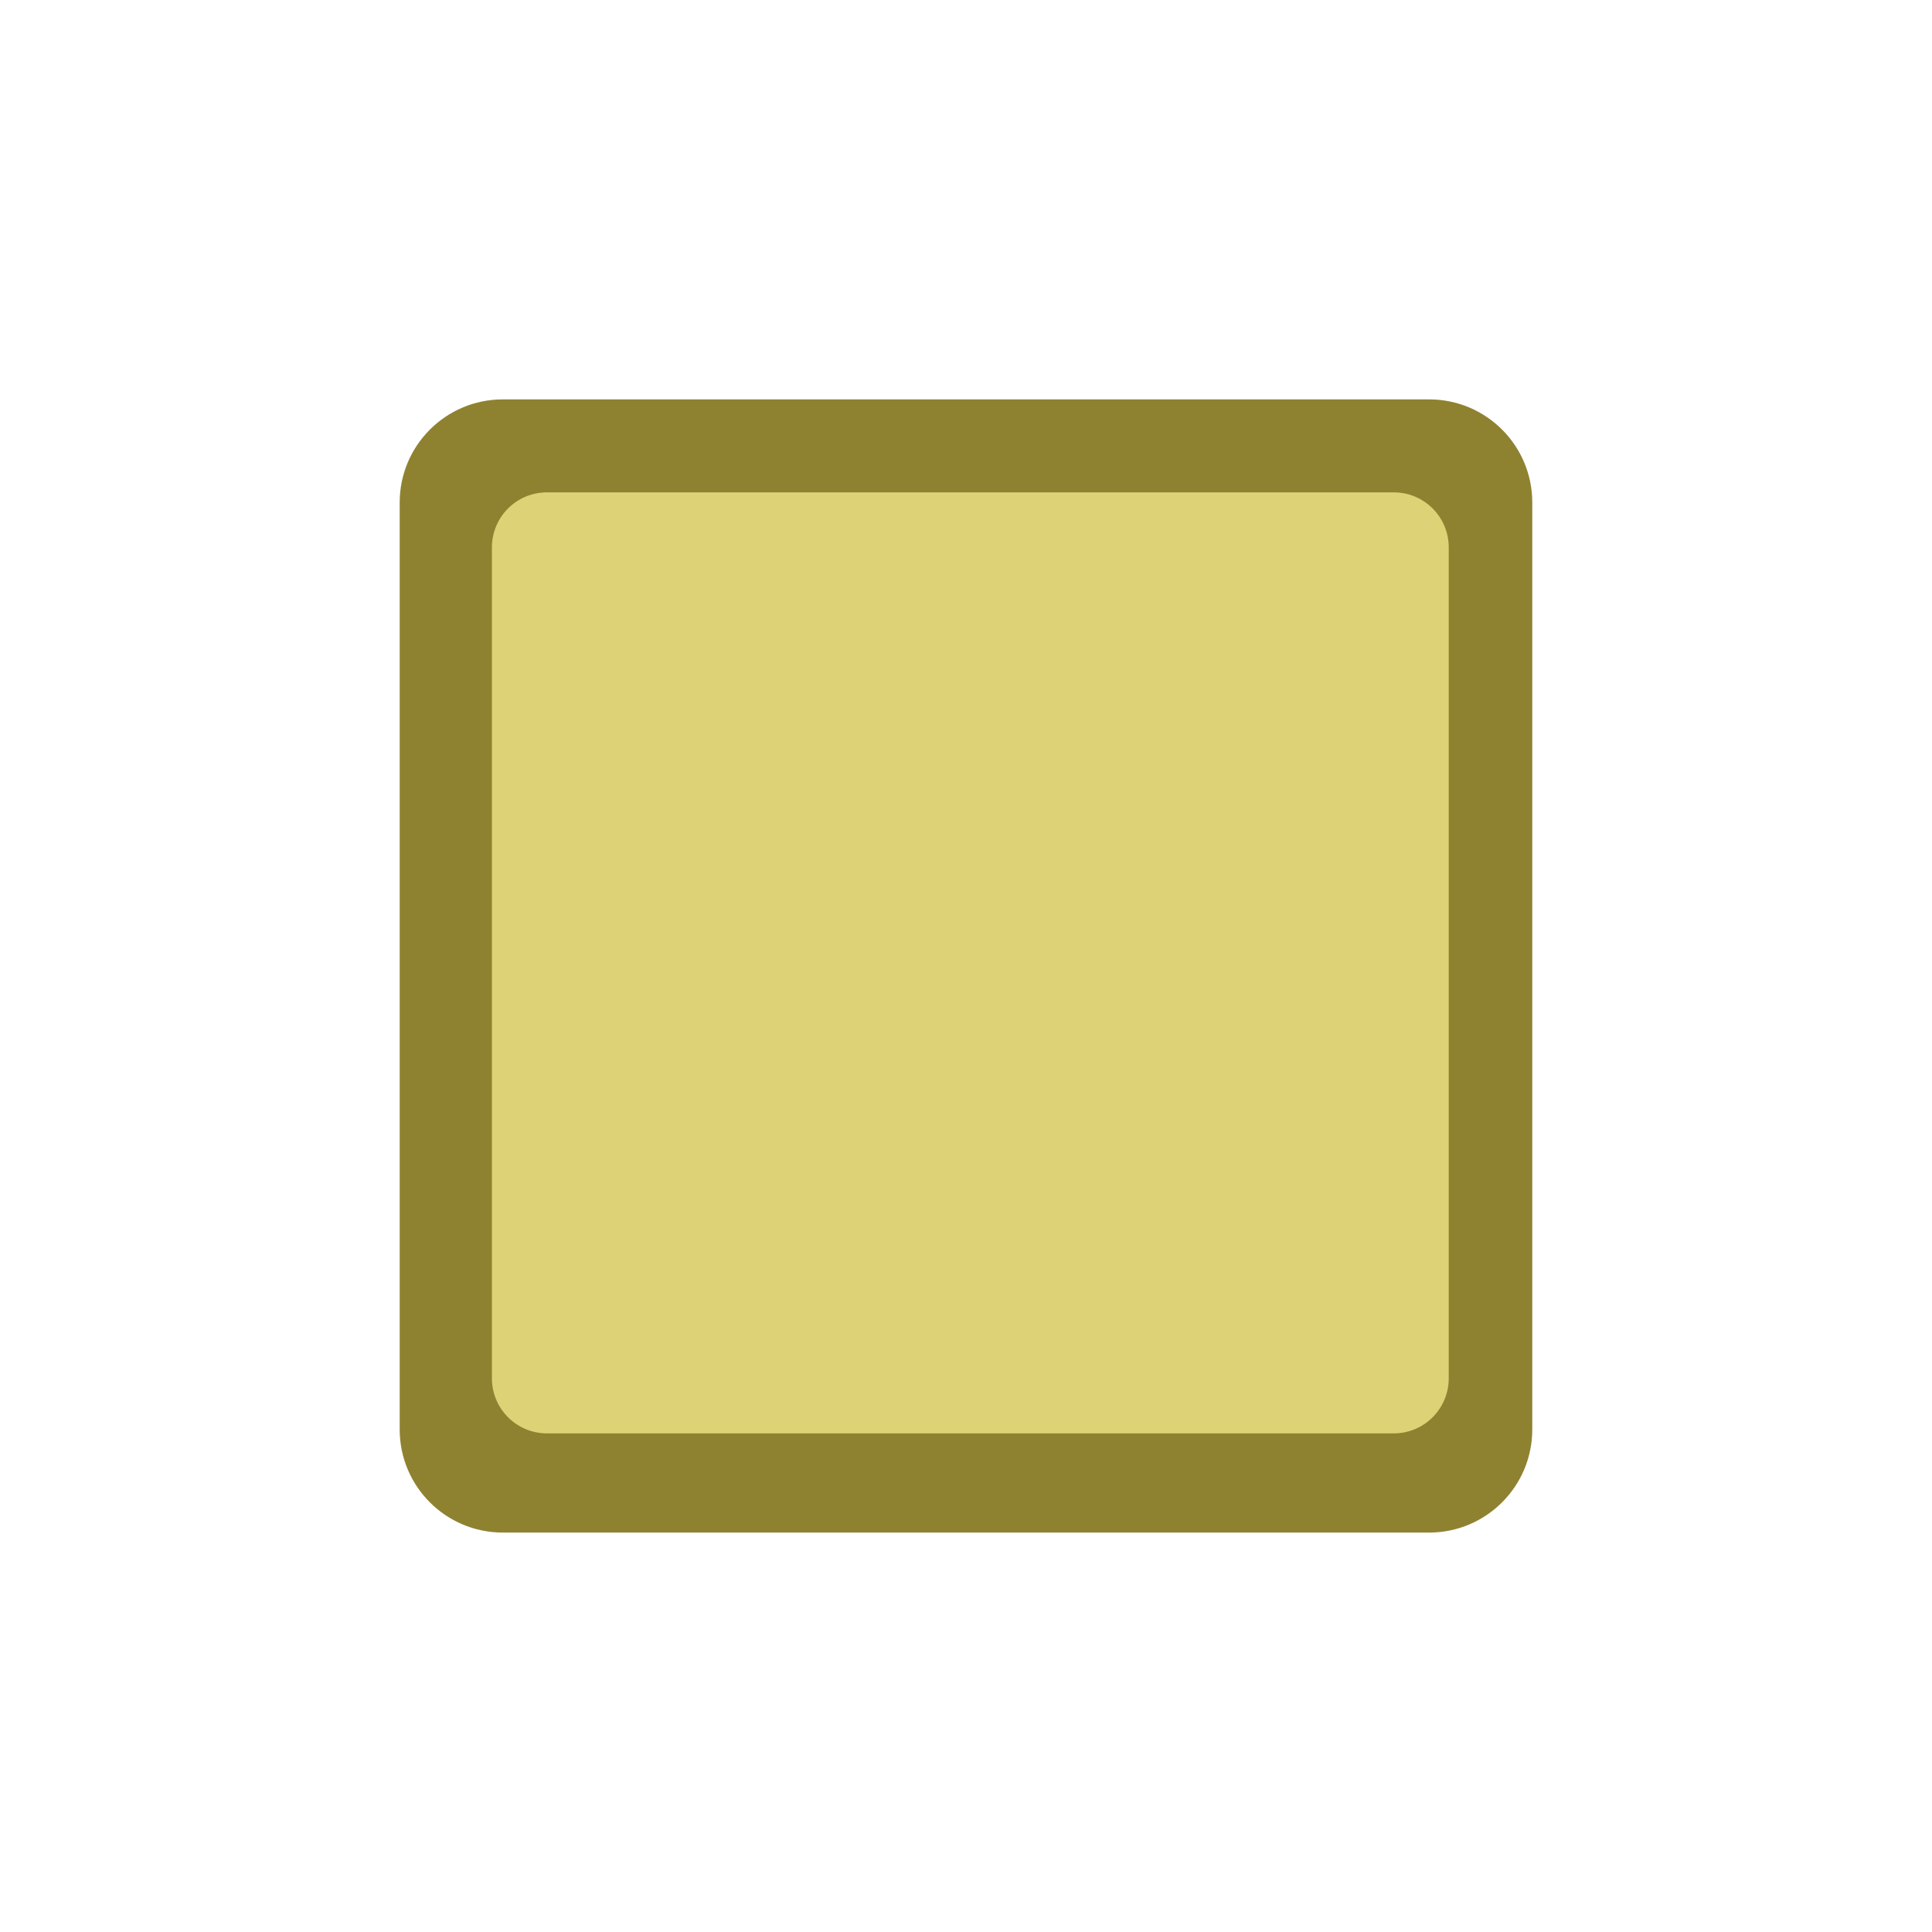
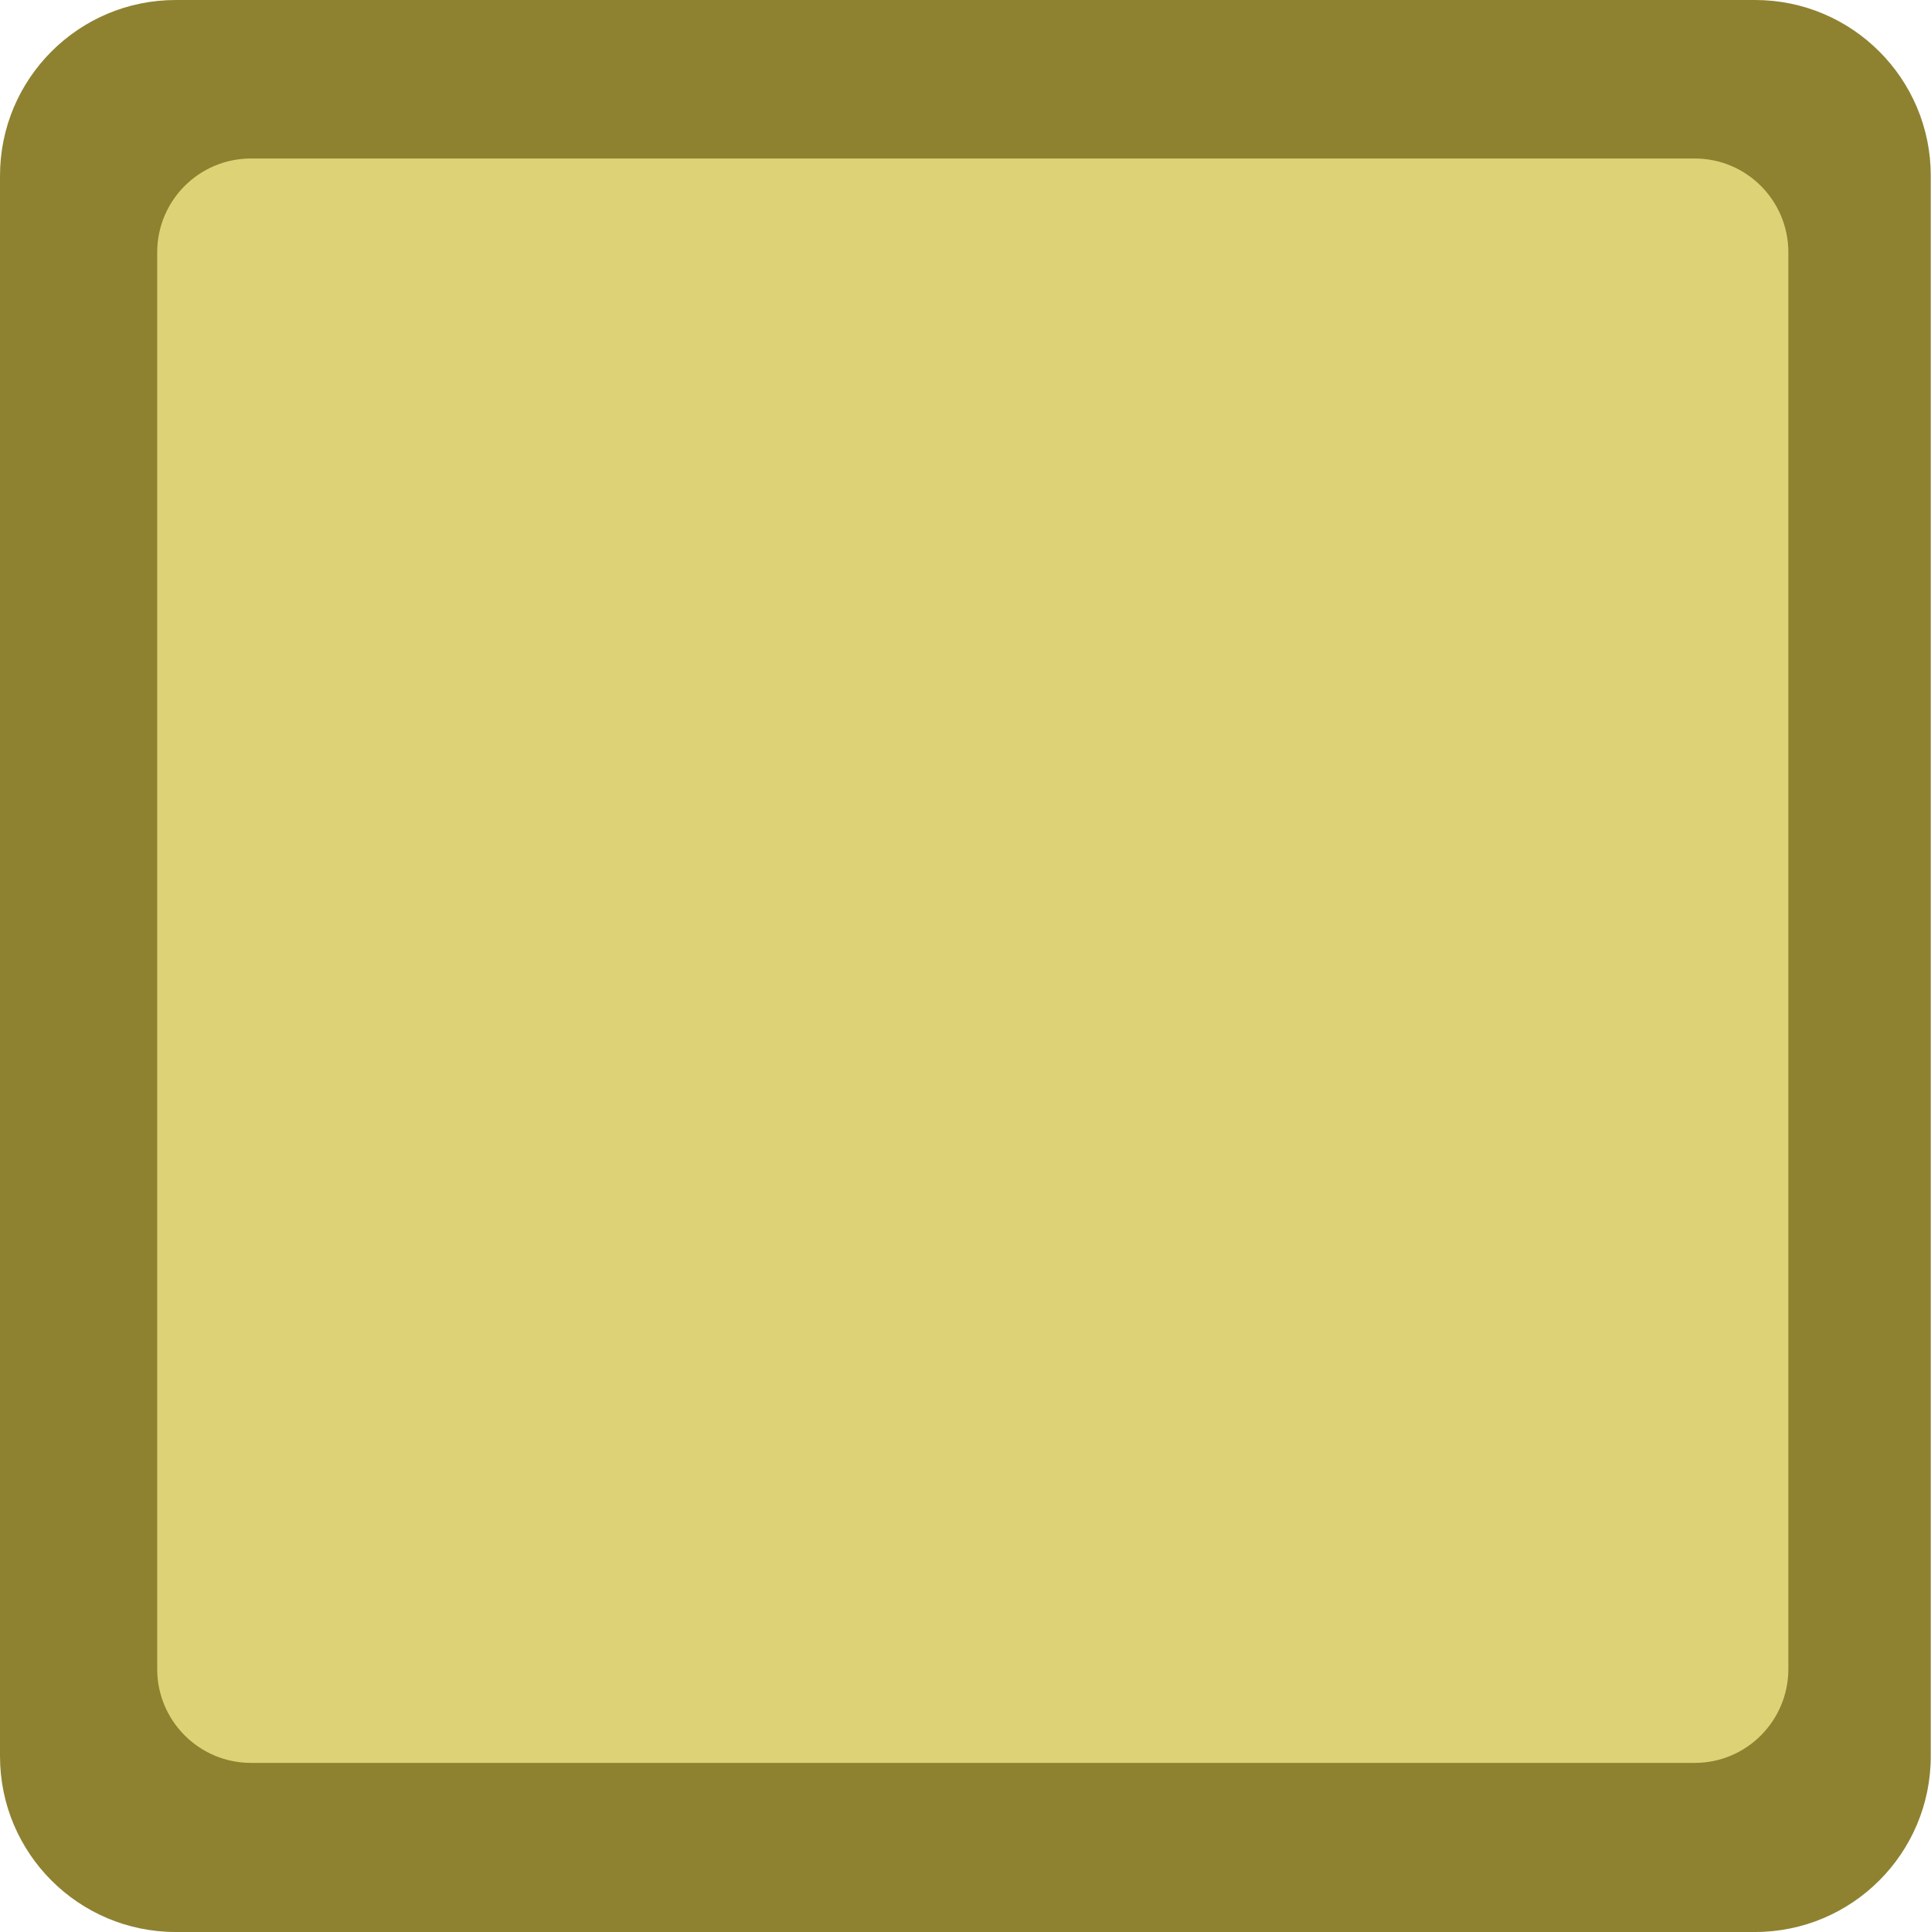
- <svg xmlns="http://www.w3.org/2000/svg" version="1.1" x="0px" y="0px" width="59px" height="59px" viewBox="27.5 28 59 59">
-   <defs>
- </defs>
-   <path fill="#DDD275" d="M72.25,70c0,1.104-0.896,2-2,2H44c-1.104,0-2-0.896-2-2V43.5c0-1.104,0.896-2,2-2h26.25c1.104,0,2,0.896,2,2  V70z" />
-   <path fill="#8E8231" d="M71.146,40.197H42.854c-1.739,0-3.148,1.41-3.148,3.148v28.309c0,1.738,1.409,3.148,3.148,3.148h28.291  c1.737,0,3.148-1.41,3.148-3.148V43.346C74.294,41.607,72.883,40.197,71.146,40.197z M71.742,70.092  c0,0.927-0.751,1.681-1.676,1.681H44.202c-0.928,0-1.68-0.754-1.68-1.681V44.716c0-0.927,0.751-1.68,1.68-1.68h25.864  c0.925,0,1.676,0.752,1.676,1.68V70.092z" />
+ <svg xmlns="http://www.w3.org/2000/svg" version="1.1" x="0px" y="0px" width="34.587" height="34.605" viewBox="27.5 28 34.587 34.605" id="svg56">
+   <defs id="defs50" />
+   <path d="m 60.044,57.803 c 0,1.104 -0.896,2 -2,2 h -26.25 c -1.104,0 -2,-0.896 -2,-2 v -26.5 c 0,-1.104 0.896,-2 2,-2 h 26.25 c 1.104,0 2,0.896 2,2 z" id="path52" style="fill:#ddd275" />
+   <path d="M 58.94,28 H 30.648 C 28.909,28 27.5,29.41 27.5,31.148 v 28.309 c 0,1.738 1.409,3.148 3.148,3.148 h 28.291 c 1.737,0 3.148,-1.41 3.148,-3.148 V 31.149 C 62.088,29.41 60.677,28 58.94,28 Z m 0.596,29.895 c 0,0.927 -0.751,1.681 -1.676,1.681 H 31.996 c -0.928,0 -1.68,-0.754 -1.68,-1.681 V 32.519 c 0,-0.927 0.751,-1.68 1.68,-1.68 H 57.86 c 0.925,0 1.676,0.752 1.676,1.68 z" id="path54" style="fill:#8e8231" />
</svg>
